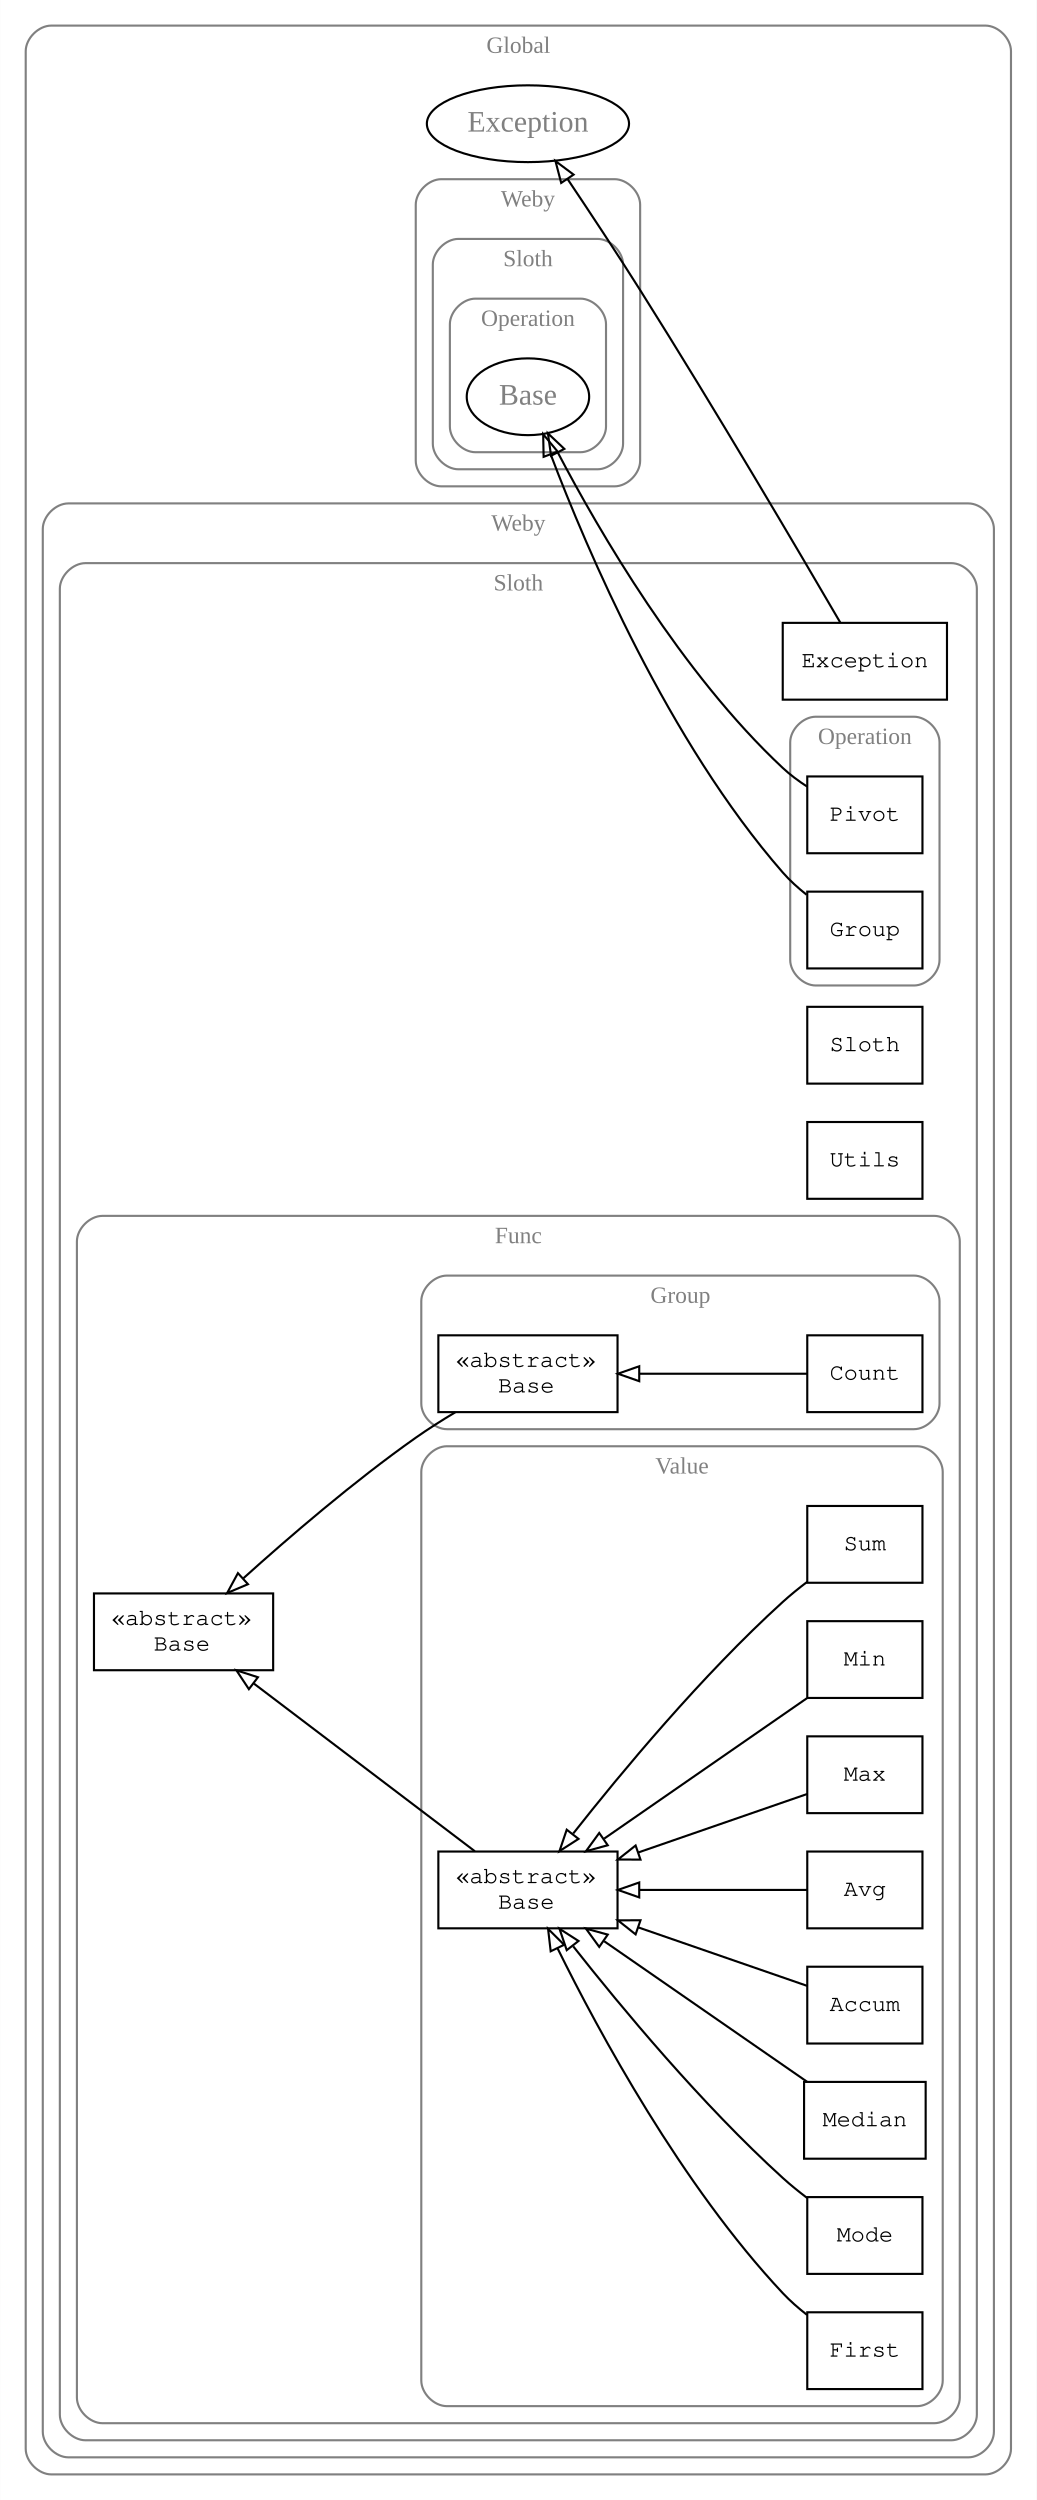
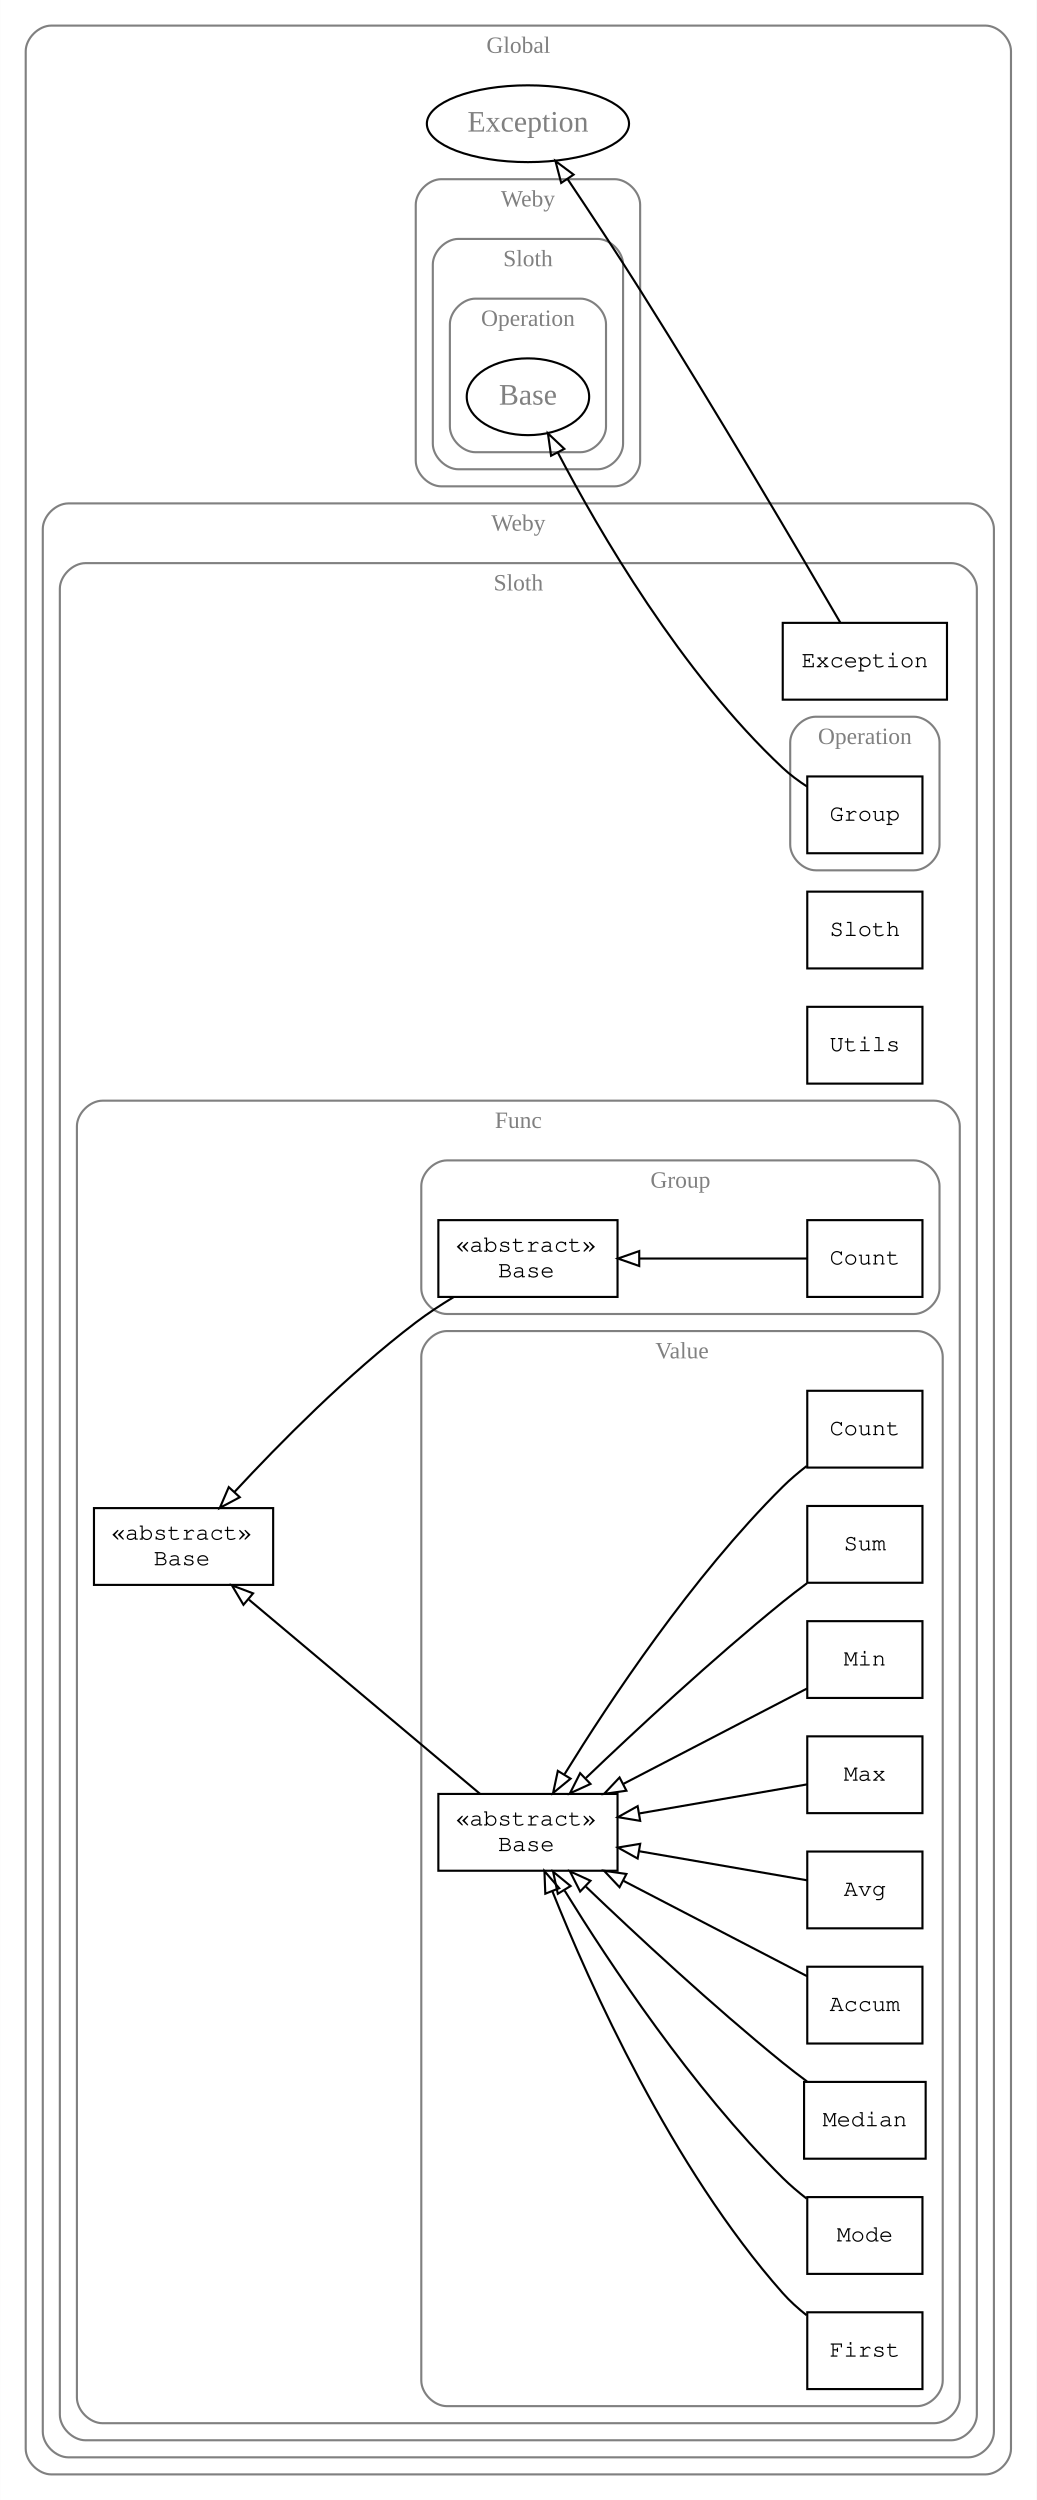
<svg xmlns="http://www.w3.org/2000/svg" width="486pt" height="1172pt" viewBox="0.00 0.00 485.89 1172.00">
  <g id="graph0" class="graph" transform="scale(1 1) rotate(0) translate(4 1168)">
    <polygon fill="white" stroke="none" points="-4,4 -4,-1168 481.892,-1168 481.892,4 -4,4" />
    <g id="clust1" class="cluster">
      <path fill="none" stroke="gray" d="M20,-8C20,-8 457.892,-8 457.892,-8 463.892,-8 469.892,-14 469.892,-20 469.892,-20 469.892,-1144 469.892,-1144 469.892,-1150 463.892,-1156 457.892,-1156 457.892,-1156 20,-1156 20,-1156 14,-1156 8,-1150 8,-1144 8,-1144 8,-20 8,-20 8,-14 14,-8 20,-8" />
      <text text-anchor="middle" x="238.946" y="-1143.2" font-family="Times New Roman,serif" font-size="11.00" fill="gray">Global</text>
    </g>
    <g id="clust8" class="cluster">
      <path fill="none" stroke="gray" d="M202.848,-940C202.848,-940 284.043,-940 284.043,-940 290.043,-940 296.043,-946 296.043,-952 296.043,-952 296.043,-1072 296.043,-1072 296.043,-1078 290.043,-1084 284.043,-1084 284.043,-1084 202.848,-1084 202.848,-1084 196.848,-1084 190.848,-1078 190.848,-1072 190.848,-1072 190.848,-952 190.848,-952 190.848,-946 196.848,-940 202.848,-940" />
      <text text-anchor="middle" x="243.446" y="-1071.2" font-family="Times New Roman,serif" font-size="11.00" fill="gray">Weby</text>
    </g>
    <g id="clust9" class="cluster">
      <path fill="none" stroke="gray" d="M210.848,-948C210.848,-948 276.043,-948 276.043,-948 282.043,-948 288.043,-954 288.043,-960 288.043,-960 288.043,-1044 288.043,-1044 288.043,-1050 282.043,-1056 276.043,-1056 276.043,-1056 210.848,-1056 210.848,-1056 204.848,-1056 198.848,-1050 198.848,-1044 198.848,-1044 198.848,-960 198.848,-960 198.848,-954 204.848,-948 210.848,-948" />
      <text text-anchor="middle" x="243.446" y="-1043.2" font-family="Times New Roman,serif" font-size="11.00" fill="gray">Sloth</text>
    </g>
    <g id="clust10" class="cluster">
      <path fill="none" stroke="gray" d="M218.848,-956C218.848,-956 268.043,-956 268.043,-956 274.043,-956 280.043,-962 280.043,-968 280.043,-968 280.043,-1016 280.043,-1016 280.043,-1022 274.043,-1028 268.043,-1028 268.043,-1028 218.848,-1028 218.848,-1028 212.848,-1028 206.848,-1022 206.848,-1016 206.848,-1016 206.848,-968 206.848,-968 206.848,-962 212.848,-956 218.848,-956" />
      <text text-anchor="middle" x="243.446" y="-1015.2" font-family="Times New Roman,serif" font-size="11.00" fill="gray">Operation</text>
    </g>
    <g id="clust2" class="cluster">
      <path fill="none" stroke="gray" d="M28,-16C28,-16 449.892,-16 449.892,-16 455.892,-16 461.892,-22 461.892,-28 461.892,-28 461.892,-920 461.892,-920 461.892,-926 455.892,-932 449.892,-932 449.892,-932 28,-932 28,-932 22,-932 16,-926 16,-920 16,-920 16,-28 16,-28 16,-22 22,-16 28,-16" />
      <text text-anchor="middle" x="238.946" y="-919.2" font-family="Times New Roman,serif" font-size="11.00" fill="gray">Weby</text>
    </g>
    <g id="clust3" class="cluster">
      <path fill="none" stroke="gray" d="M36,-24C36,-24 441.892,-24 441.892,-24 447.892,-24 453.892,-30 453.892,-36 453.892,-36 453.892,-892 453.892,-892 453.892,-898 447.892,-904 441.892,-904 441.892,-904 36,-904 36,-904 30,-904 24,-898 24,-892 24,-892 24,-36 24,-36 24,-30 30,-24 36,-24" />
      <text text-anchor="middle" x="238.946" y="-891.2" font-family="Times New Roman,serif" font-size="11.00" fill="gray">Sloth</text>
    </g>
    <g id="clust4" class="cluster">
-       <path fill="none" stroke="gray" d="M44,-32C44,-32 433.892,-32 433.892,-32 439.892,-32 445.892,-38 445.892,-44 445.892,-44 445.892,-586 445.892,-586 445.892,-592 439.892,-598 433.892,-598 433.892,-598 44,-598 44,-598 38,-598 32,-592 32,-586 32,-586 32,-44 32,-44 32,-38 38,-32 44,-32" />
-       <text text-anchor="middle" x="238.946" y="-585.2" font-family="Times New Roman,serif" font-size="11.00" fill="gray">Func</text>
+       <path fill="none" stroke="gray" d="M44,-32C44,-32 433.892,-32 433.892,-32 439.892,-32 445.892,-38 445.892,-44 445.892,-44 445.892,-640 445.892,-640 445.892,-646 439.892,-652 433.892,-652 433.892,-652 44,-652 44,-652 38,-652 32,-646 32,-640 32,-640 32,-44 32,-44 32,-38 38,-32 44,-32" />
+       <text text-anchor="middle" x="238.946" y="-639.2" font-family="Times New Roman,serif" font-size="11.00" fill="gray">Func</text>
    </g>
    <g id="clust5" class="cluster">
-       <path fill="none" stroke="gray" d="M205.446,-498C205.446,-498 424.392,-498 424.392,-498 430.392,-498 436.392,-504 436.392,-510 436.392,-510 436.392,-558 436.392,-558 436.392,-564 430.392,-570 424.392,-570 424.392,-570 205.446,-570 205.446,-570 199.446,-570 193.446,-564 193.446,-558 193.446,-558 193.446,-510 193.446,-510 193.446,-504 199.446,-498 205.446,-498" />
-       <text text-anchor="middle" x="314.919" y="-557.2" font-family="Times New Roman,serif" font-size="11.00" fill="gray">Group</text>
+       <path fill="none" stroke="gray" d="M205.446,-552C205.446,-552 424.392,-552 424.392,-552 430.392,-552 436.392,-558 436.392,-564 436.392,-564 436.392,-612 436.392,-612 436.392,-618 430.392,-624 424.392,-624 424.392,-624 205.446,-624 205.446,-624 199.446,-624 193.446,-618 193.446,-612 193.446,-612 193.446,-564 193.446,-564 193.446,-558 199.446,-552 205.446,-552" />
+       <text text-anchor="middle" x="314.919" y="-611.2" font-family="Times New Roman,serif" font-size="11.00" fill="gray">Group</text>
    </g>
    <g id="clust6" class="cluster">
-       <path fill="none" stroke="gray" d="M205.446,-40C205.446,-40 425.892,-40 425.892,-40 431.892,-40 437.892,-46 437.892,-52 437.892,-52 437.892,-478 437.892,-478 437.892,-484 431.892,-490 425.892,-490 425.892,-490 205.446,-490 205.446,-490 199.446,-490 193.446,-484 193.446,-478 193.446,-478 193.446,-52 193.446,-52 193.446,-46 199.446,-40 205.446,-40" />
-       <text text-anchor="middle" x="315.669" y="-477.2" font-family="Times New Roman,serif" font-size="11.00" fill="gray">Value</text>
+       <path fill="none" stroke="gray" d="M205.446,-40C205.446,-40 425.892,-40 425.892,-40 431.892,-40 437.892,-46 437.892,-52 437.892,-52 437.892,-532 437.892,-532 437.892,-538 431.892,-544 425.892,-544 425.892,-544 205.446,-544 205.446,-544 199.446,-544 193.446,-538 193.446,-532 193.446,-532 193.446,-52 193.446,-52 193.446,-46 199.446,-40 205.446,-40" />
+       <text text-anchor="middle" x="315.669" y="-531.2" font-family="Times New Roman,serif" font-size="11.00" fill="gray">Value</text>
    </g>
    <g id="clust7" class="cluster">
-       <path fill="none" stroke="gray" d="M378.392,-706C378.392,-706 424.392,-706 424.392,-706 430.392,-706 436.392,-712 436.392,-718 436.392,-718 436.392,-820 436.392,-820 436.392,-826 430.392,-832 424.392,-832 424.392,-832 378.392,-832 378.392,-832 372.392,-832 366.392,-826 366.392,-820 366.392,-820 366.392,-718 366.392,-718 366.392,-712 372.392,-706 378.392,-706" />
+       <path fill="none" stroke="gray" d="M378.392,-760C378.392,-760 424.392,-760 424.392,-760 430.392,-760 436.392,-766 436.392,-772 436.392,-772 436.392,-820 436.392,-820 436.392,-826 430.392,-832 424.392,-832 424.392,-832 378.392,-832 378.392,-832 372.392,-832 366.392,-826 366.392,-820 366.392,-820 366.392,-772 366.392,-772 366.392,-766 372.392,-760 378.392,-760" />
      <text text-anchor="middle" x="401.392" y="-819.2" font-family="Times New Roman,serif" font-size="11.00" fill="gray">Operation</text>
    </g>
    <g id="node1" class="node">
-       <polygon fill="none" stroke="black" points="428.392,-542 374.392,-542 374.392,-506 428.392,-506 428.392,-542" />
-       <text text-anchor="middle" x="401.392" y="-521.2" font-family="Courier,monospace" font-size="11.00">Count</text>
+       <polygon fill="none" stroke="black" points="428.392,-596 374.392,-596 374.392,-560 428.392,-560 428.392,-596" />
+       <text text-anchor="middle" x="401.392" y="-575.2" font-family="Courier,monospace" font-size="11.00">Count</text>
    </g>
    <g id="node2" class="node">
-       <polygon fill="none" stroke="black" points="285.446,-542 201.446,-542 201.446,-506 285.446,-506 285.446,-542" />
-       <text text-anchor="start" x="209.446" y="-527.2" font-family="Courier,monospace" font-size="11.00">«abstract»</text>
-       <text text-anchor="start" x="229.446" y="-515.2" font-family="Courier,monospace" font-size="11.00">Base</text>
+       <polygon fill="none" stroke="black" points="285.446,-596 201.446,-596 201.446,-560 285.446,-560 285.446,-596" />
+       <text text-anchor="start" x="209.446" y="-581.2" font-family="Courier,monospace" font-size="11.00">«abstract»</text>
+       <text text-anchor="start" x="229.446" y="-569.2" font-family="Courier,monospace" font-size="11.00">Base</text>
    </g>
    <g id="edge1" class="edge">
-       <path fill="none" stroke="black" d="M374.29,-524C352.933,-524 322.076,-524 295.801,-524" />
-       <polygon fill="none" stroke="black" points="295.612,-520.5 285.612,-524 295.612,-527.5 295.612,-520.5" />
+       <path fill="none" stroke="black" d="M374.29,-578C352.933,-578 322.076,-578 295.801,-578" />
+       <polygon fill="none" stroke="black" points="295.612,-574.5 285.612,-578 295.612,-581.5 295.612,-574.5" />
    </g>
-     <g id="node12" class="node">
-       <polygon fill="none" stroke="black" points="124,-421 40,-421 40,-385 124,-385 124,-421" />
-       <text text-anchor="start" x="48" y="-406.2" font-family="Courier,monospace" font-size="11.00">«abstract»</text>
-       <text text-anchor="start" x="68" y="-394.2" font-family="Courier,monospace" font-size="11.00">Base</text>
+     <g id="node13" class="node">
+       <polygon fill="none" stroke="black" points="124,-461 40,-461 40,-425 124,-425 124,-461" />
+       <text text-anchor="start" x="48" y="-446.2" font-family="Courier,monospace" font-size="11.00">«abstract»</text>
+       <text text-anchor="start" x="68" y="-434.2" font-family="Courier,monospace" font-size="11.00">Base</text>
    </g>
    <g id="edge2" class="edge">
-       <path fill="none" stroke="black" d="M209.429,-505.955C203.136,-502.195 196.693,-498.118 190.848,-494 161.902,-473.606 131.263,-447.234 110.07,-428.134" />
-       <polygon fill="none" stroke="black" points="112.189,-425.33 102.434,-421.197 107.483,-430.512 112.189,-425.33" />
+       <path fill="none" stroke="black" d="M208.643,-559.953C202.547,-556.253 196.378,-552.198 190.848,-548 159.011,-523.83 126.715,-491.056 105.876,-468.59" />
+       <polygon fill="none" stroke="black" points="108.344,-466.102 99.002,-461.104 103.188,-470.837 108.344,-466.102" />
    </g>
    <g id="node3" class="node">
+       <polygon fill="none" stroke="black" points="428.392,-516 374.392,-516 374.392,-480 428.392,-480 428.392,-516" />
+       <text text-anchor="middle" x="401.392" y="-495.2" font-family="Courier,monospace" font-size="11.00">Count</text>
+     </g>
+     <g id="node9" class="node">
+       <polygon fill="none" stroke="black" points="285.446,-327 201.446,-327 201.446,-291 285.446,-291 285.446,-327" />
+       <text text-anchor="start" x="209.446" y="-312.2" font-family="Courier,monospace" font-size="11.00">«abstract»</text>
+       <text text-anchor="start" x="229.446" y="-300.2" font-family="Courier,monospace" font-size="11.00">Base</text>
+     </g>
+     <g id="edge3" class="edge">
+       <path fill="none" stroke="black" d="M374.113,-480.718C370.182,-477.676 366.308,-474.391 362.892,-471 320.402,-428.819 281.585,-370.271 260.655,-336.335" />
+       <polygon fill="none" stroke="black" points="263.432,-334.167 255.238,-327.45 257.455,-337.811 263.432,-334.167" />
+     </g>
+     <g id="node4" class="node">
      <polygon fill="none" stroke="black" points="428.392,-462 374.392,-462 374.392,-426 428.392,-426 428.392,-462" />
      <text text-anchor="middle" x="401.392" y="-441.2" font-family="Courier,monospace" font-size="11.00">Sum</text>
    </g>
-     <g id="node8" class="node">
-       <polygon fill="none" stroke="black" points="285.446,-300 201.446,-300 201.446,-264 285.446,-264 285.446,-300" />
-       <text text-anchor="start" x="209.446" y="-285.2" font-family="Courier,monospace" font-size="11.00">«abstract»</text>
-       <text text-anchor="start" x="229.446" y="-273.2" font-family="Courier,monospace" font-size="11.00">Base</text>
+     <g id="edge4" class="edge">
+       <path fill="none" stroke="black" d="M374.278,-425.791C370.406,-422.921 366.505,-419.932 362.892,-417 329.886,-390.219 294.103,-356.951 270.605,-334.47" />
+       <polygon fill="none" stroke="black" points="272.764,-331.69 263.129,-327.284 267.913,-336.737 272.764,-331.69" />
    </g>
-     <g id="edge3" class="edge">
-       <path fill="none" stroke="black" d="M374.372,-426.445C370.408,-423.438 366.455,-420.236 362.892,-417 325.031,-382.615 287.06,-336.869 264.664,-308.438" />
-       <polygon fill="none" stroke="black" points="267.145,-305.929 258.23,-300.202 261.628,-310.238 267.145,-305.929" />
-     </g>
-     <g id="node4" class="node">
+     <g id="node5" class="node">
      <polygon fill="none" stroke="black" points="428.392,-408 374.392,-408 374.392,-372 428.392,-372 428.392,-408" />
      <text text-anchor="middle" x="401.392" y="-387.2" font-family="Courier,monospace" font-size="11.00">Min</text>
    </g>
-     <g id="edge4" class="edge">
-       <path fill="none" stroke="black" d="M374.29,-371.923C348.202,-353.856 307.936,-325.97 279.164,-306.044" />
-       <polygon fill="none" stroke="black" points="280.846,-302.952 270.633,-300.136 276.861,-308.707 280.846,-302.952" />
+     <g id="edge5" class="edge">
+       <path fill="none" stroke="black" d="M374.29,-376.442C350.842,-364.263 315.94,-346.135 288.225,-331.739" />
+       <polygon fill="none" stroke="black" points="289.616,-328.518 279.129,-327.015 286.39,-334.73 289.616,-328.518" />
    </g>
-     <g id="node5" class="node">
+     <g id="node6" class="node">
      <polygon fill="none" stroke="black" points="428.392,-354 374.392,-354 374.392,-318 428.392,-318 428.392,-354" />
      <text text-anchor="middle" x="401.392" y="-333.2" font-family="Courier,monospace" font-size="11.00">Max</text>
    </g>
    <g id="edge6" class="edge">
-       <path fill="none" stroke="black" d="M374.29,-326.962C352.744,-319.501 321.529,-308.692 295.104,-299.542" />
-       <polygon fill="none" stroke="black" points="296.207,-296.22 285.612,-296.255 293.917,-302.834 296.207,-296.22" />
+       <path fill="none" stroke="black" d="M374.29,-331.481C352.933,-327.783 322.076,-322.441 295.801,-317.891" />
+       <polygon fill="none" stroke="black" points="296.063,-314.385 285.612,-316.127 294.869,-321.282 296.063,-314.385" />
    </g>
-     <g id="node6" class="node">
+     <g id="node7" class="node">
      <polygon fill="none" stroke="black" points="428.392,-300 374.392,-300 374.392,-264 428.392,-264 428.392,-300" />
      <text text-anchor="middle" x="401.392" y="-279.2" font-family="Courier,monospace" font-size="11.00">Avg</text>
    </g>
    <g id="edge7" class="edge">
-       <path fill="none" stroke="black" d="M374.29,-282C352.933,-282 322.076,-282 295.801,-282" />
-       <polygon fill="none" stroke="black" points="295.612,-278.5 285.612,-282 295.612,-285.5 295.612,-278.5" />
+       <path fill="none" stroke="black" d="M374.29,-286.519C352.933,-290.217 322.076,-295.559 295.801,-300.109" />
+       <polygon fill="none" stroke="black" points="294.869,-296.718 285.612,-301.873 296.063,-303.615 294.869,-296.718" />
    </g>
-     <g id="node7" class="node">
+     <g id="node8" class="node">
      <polygon fill="none" stroke="black" points="428.392,-246 374.392,-246 374.392,-210 428.392,-210 428.392,-246" />
      <text text-anchor="middle" x="401.392" y="-225.2" font-family="Courier,monospace" font-size="11.00">Accum</text>
    </g>
    <g id="edge9" class="edge">
-       <path fill="none" stroke="black" d="M374.29,-237.038C352.744,-244.499 321.529,-255.308 295.104,-264.458" />
-       <polygon fill="none" stroke="black" points="293.917,-261.166 285.612,-267.745 296.207,-267.78 293.917,-261.166" />
+       <path fill="none" stroke="black" d="M374.29,-241.558C350.842,-253.737 315.94,-271.865 288.225,-286.261" />
+       <polygon fill="none" stroke="black" points="286.39,-283.27 279.129,-290.985 289.616,-289.482 286.39,-283.27" />
    </g>
    <g id="edge11" class="edge">
-       <path fill="none" stroke="black" d="M218.575,-300.115C191.02,-321.026 145.576,-355.513 114.981,-378.73" />
-       <polygon fill="none" stroke="black" points="112.623,-376.126 106.773,-384.959 116.855,-381.702 112.623,-376.126" />
+       <path fill="none" stroke="black" d="M220.942,-327.072C193.007,-350.549 144.103,-391.649 112.657,-418.076" />
+       <polygon fill="none" stroke="black" points="110.076,-415.673 104.672,-424.787 114.579,-421.032 110.076,-415.673" />
    </g>
-     <g id="node9" class="node">
+     <g id="node10" class="node">
      <polygon fill="none" stroke="black" points="429.892,-192 372.892,-192 372.892,-156 429.892,-156 429.892,-192" />
      <text text-anchor="middle" x="401.392" y="-171.2" font-family="Courier,monospace" font-size="11.00">Median</text>
    </g>
    <g id="edge12" class="edge">
-       <path fill="none" stroke="black" d="M374.29,-192.077C348.202,-210.144 307.936,-238.03 279.164,-257.956" />
-       <polygon fill="none" stroke="black" points="276.861,-255.293 270.633,-263.864 280.846,-261.048 276.861,-255.293" />
+       <path fill="none" stroke="black" d="M374.278,-192.209C370.406,-195.079 366.505,-198.068 362.892,-201 329.886,-227.781 294.103,-261.049 270.605,-283.53" />
+       <polygon fill="none" stroke="black" points="267.913,-281.263 263.129,-290.716 272.764,-286.31 267.913,-281.263" />
    </g>
-     <g id="node10" class="node">
+     <g id="node11" class="node">
      <polygon fill="none" stroke="black" points="428.392,-138 374.392,-138 374.392,-102 428.392,-102 428.392,-138" />
      <text text-anchor="middle" x="401.392" y="-117.2" font-family="Courier,monospace" font-size="11.00">Mode</text>
    </g>
    <g id="edge13" class="edge">
-       <path fill="none" stroke="black" d="M374.372,-137.555C370.408,-140.562 366.455,-143.764 362.892,-147 325.031,-181.385 287.06,-227.131 264.664,-255.562" />
-       <polygon fill="none" stroke="black" points="261.628,-253.762 258.23,-263.798 267.145,-258.071 261.628,-253.762" />
+       <path fill="none" stroke="black" d="M374.113,-137.282C370.182,-140.324 366.308,-143.609 362.892,-147 320.402,-189.181 281.585,-247.729 260.655,-281.665" />
+       <polygon fill="none" stroke="black" points="257.455,-280.189 255.238,-290.55 263.432,-283.833 257.455,-280.189" />
    </g>
-     <g id="node11" class="node">
+     <g id="node12" class="node">
      <polygon fill="none" stroke="black" points="428.392,-84 374.392,-84 374.392,-48 428.392,-48 428.392,-84" />
      <text text-anchor="middle" x="401.392" y="-63.2" font-family="Courier,monospace" font-size="11.00">First</text>
    </g>
    <g id="edge14" class="edge">
-       <path fill="none" stroke="black" d="M374.287,-82.765C370.248,-85.917 366.294,-89.372 362.892,-93 315.518,-143.517 276.528,-215.693 257.328,-254.611" />
-       <polygon fill="none" stroke="black" points="254.107,-253.231 252.88,-263.755 260.402,-256.293 254.107,-253.231" />
+       <path fill="none" stroke="black" d="M374.102,-82.597C370.086,-85.77 366.187,-89.274 362.892,-93 310.712,-151.994 272.311,-237.887 254.867,-281.451" />
+       <polygon fill="none" stroke="black" points="251.582,-280.241 251.176,-290.828 258.095,-282.805 251.582,-280.241" />
    </g>
-     <g id="node13" class="node">
+     <g id="node14" class="node">
      <polygon fill="none" stroke="black" points="428.392,-804 374.392,-804 374.392,-768 428.392,-768 428.392,-804" />
-       <text text-anchor="middle" x="401.392" y="-783.2" font-family="Courier,monospace" font-size="11.00">Pivot</text>
+       <text text-anchor="middle" x="401.392" y="-783.2" font-family="Courier,monospace" font-size="11.00">Group</text>
    </g>
    <g id="node18" class="node">
      <ellipse fill="none" stroke="black" cx="243.446" cy="-982" rx="28.695" ry="18" />
      <text text-anchor="middle" x="243.446" y="-978.3" font-family="Times New Roman,serif" font-size="14.00" fill="gray">Base</text>
    </g>
-     <g id="edge5" class="edge">
+     <g id="edge8" class="edge">
      <path fill="none" stroke="black" d="M374.314,-799.247C370.272,-801.865 366.31,-804.804 362.892,-808 315.356,-852.447 276.638,-919.259 257.473,-955.809" />
      <polygon fill="none" stroke="black" points="254.285,-954.354 252.811,-964.846 260.506,-957.563 254.285,-954.354" />
    </g>
-     <g id="node14" class="node">
+     <g id="node15" class="node">
      <polygon fill="none" stroke="black" points="428.392,-750 374.392,-750 374.392,-714 428.392,-714 428.392,-750" />
-       <text text-anchor="middle" x="401.392" y="-729.2" font-family="Courier,monospace" font-size="11.00">Group</text>
-     </g>
-     <g id="edge8" class="edge">
-       <path fill="none" stroke="black" d="M374.059,-748.56C370.048,-751.736 366.162,-755.252 362.892,-759 309.276,-820.438 271.041,-910.327 254.142,-954.886" />
-       <polygon fill="none" stroke="black" points="250.795,-953.846 250.584,-964.439 257.355,-956.289 250.795,-953.846" />
-     </g>
-     <g id="node15" class="node">
-       <polygon fill="none" stroke="black" points="428.392,-696 374.392,-696 374.392,-660 428.392,-660 428.392,-696" />
-       <text text-anchor="middle" x="401.392" y="-675.2" font-family="Courier,monospace" font-size="11.00">Sloth</text>
+       <text text-anchor="middle" x="401.392" y="-729.2" font-family="Courier,monospace" font-size="11.00">Sloth</text>
    </g>
    <g id="node16" class="node">
-       <polygon fill="none" stroke="black" points="428.392,-642 374.392,-642 374.392,-606 428.392,-606 428.392,-642" />
-       <text text-anchor="middle" x="401.392" y="-621.2" font-family="Courier,monospace" font-size="11.00">Utils</text>
+       <polygon fill="none" stroke="black" points="428.392,-696 374.392,-696 374.392,-660 428.392,-660 428.392,-696" />
+       <text text-anchor="middle" x="401.392" y="-675.2" font-family="Courier,monospace" font-size="11.00">Utils</text>
    </g>
    <g id="node17" class="node">
      <polygon fill="none" stroke="black" points="439.892,-876 362.892,-876 362.892,-840 439.892,-840 439.892,-876" />
      <text text-anchor="middle" x="401.392" y="-855.2" font-family="Courier,monospace" font-size="11.00">Exception</text>
    </g>
    <g id="node19" class="node">
      <ellipse fill="none" stroke="black" cx="243.446" cy="-1110" rx="47.392" ry="18" />
      <text text-anchor="middle" x="243.446" y="-1106.3" font-family="Times New Roman,serif" font-size="14.00" fill="gray">Exception</text>
    </g>
    <g id="edge10" class="edge">
      <path fill="none" stroke="black" d="M389.837,-876.196C371.286,-908.038 331.443,-975.826 296.043,-1032 284.972,-1049.57 272.084,-1069.05 261.959,-1084.15" />
      <polygon fill="none" stroke="black" points="259.028,-1082.24 256.35,-1092.49 264.836,-1086.14 259.028,-1082.24" />
    </g>
  </g>
</svg>
